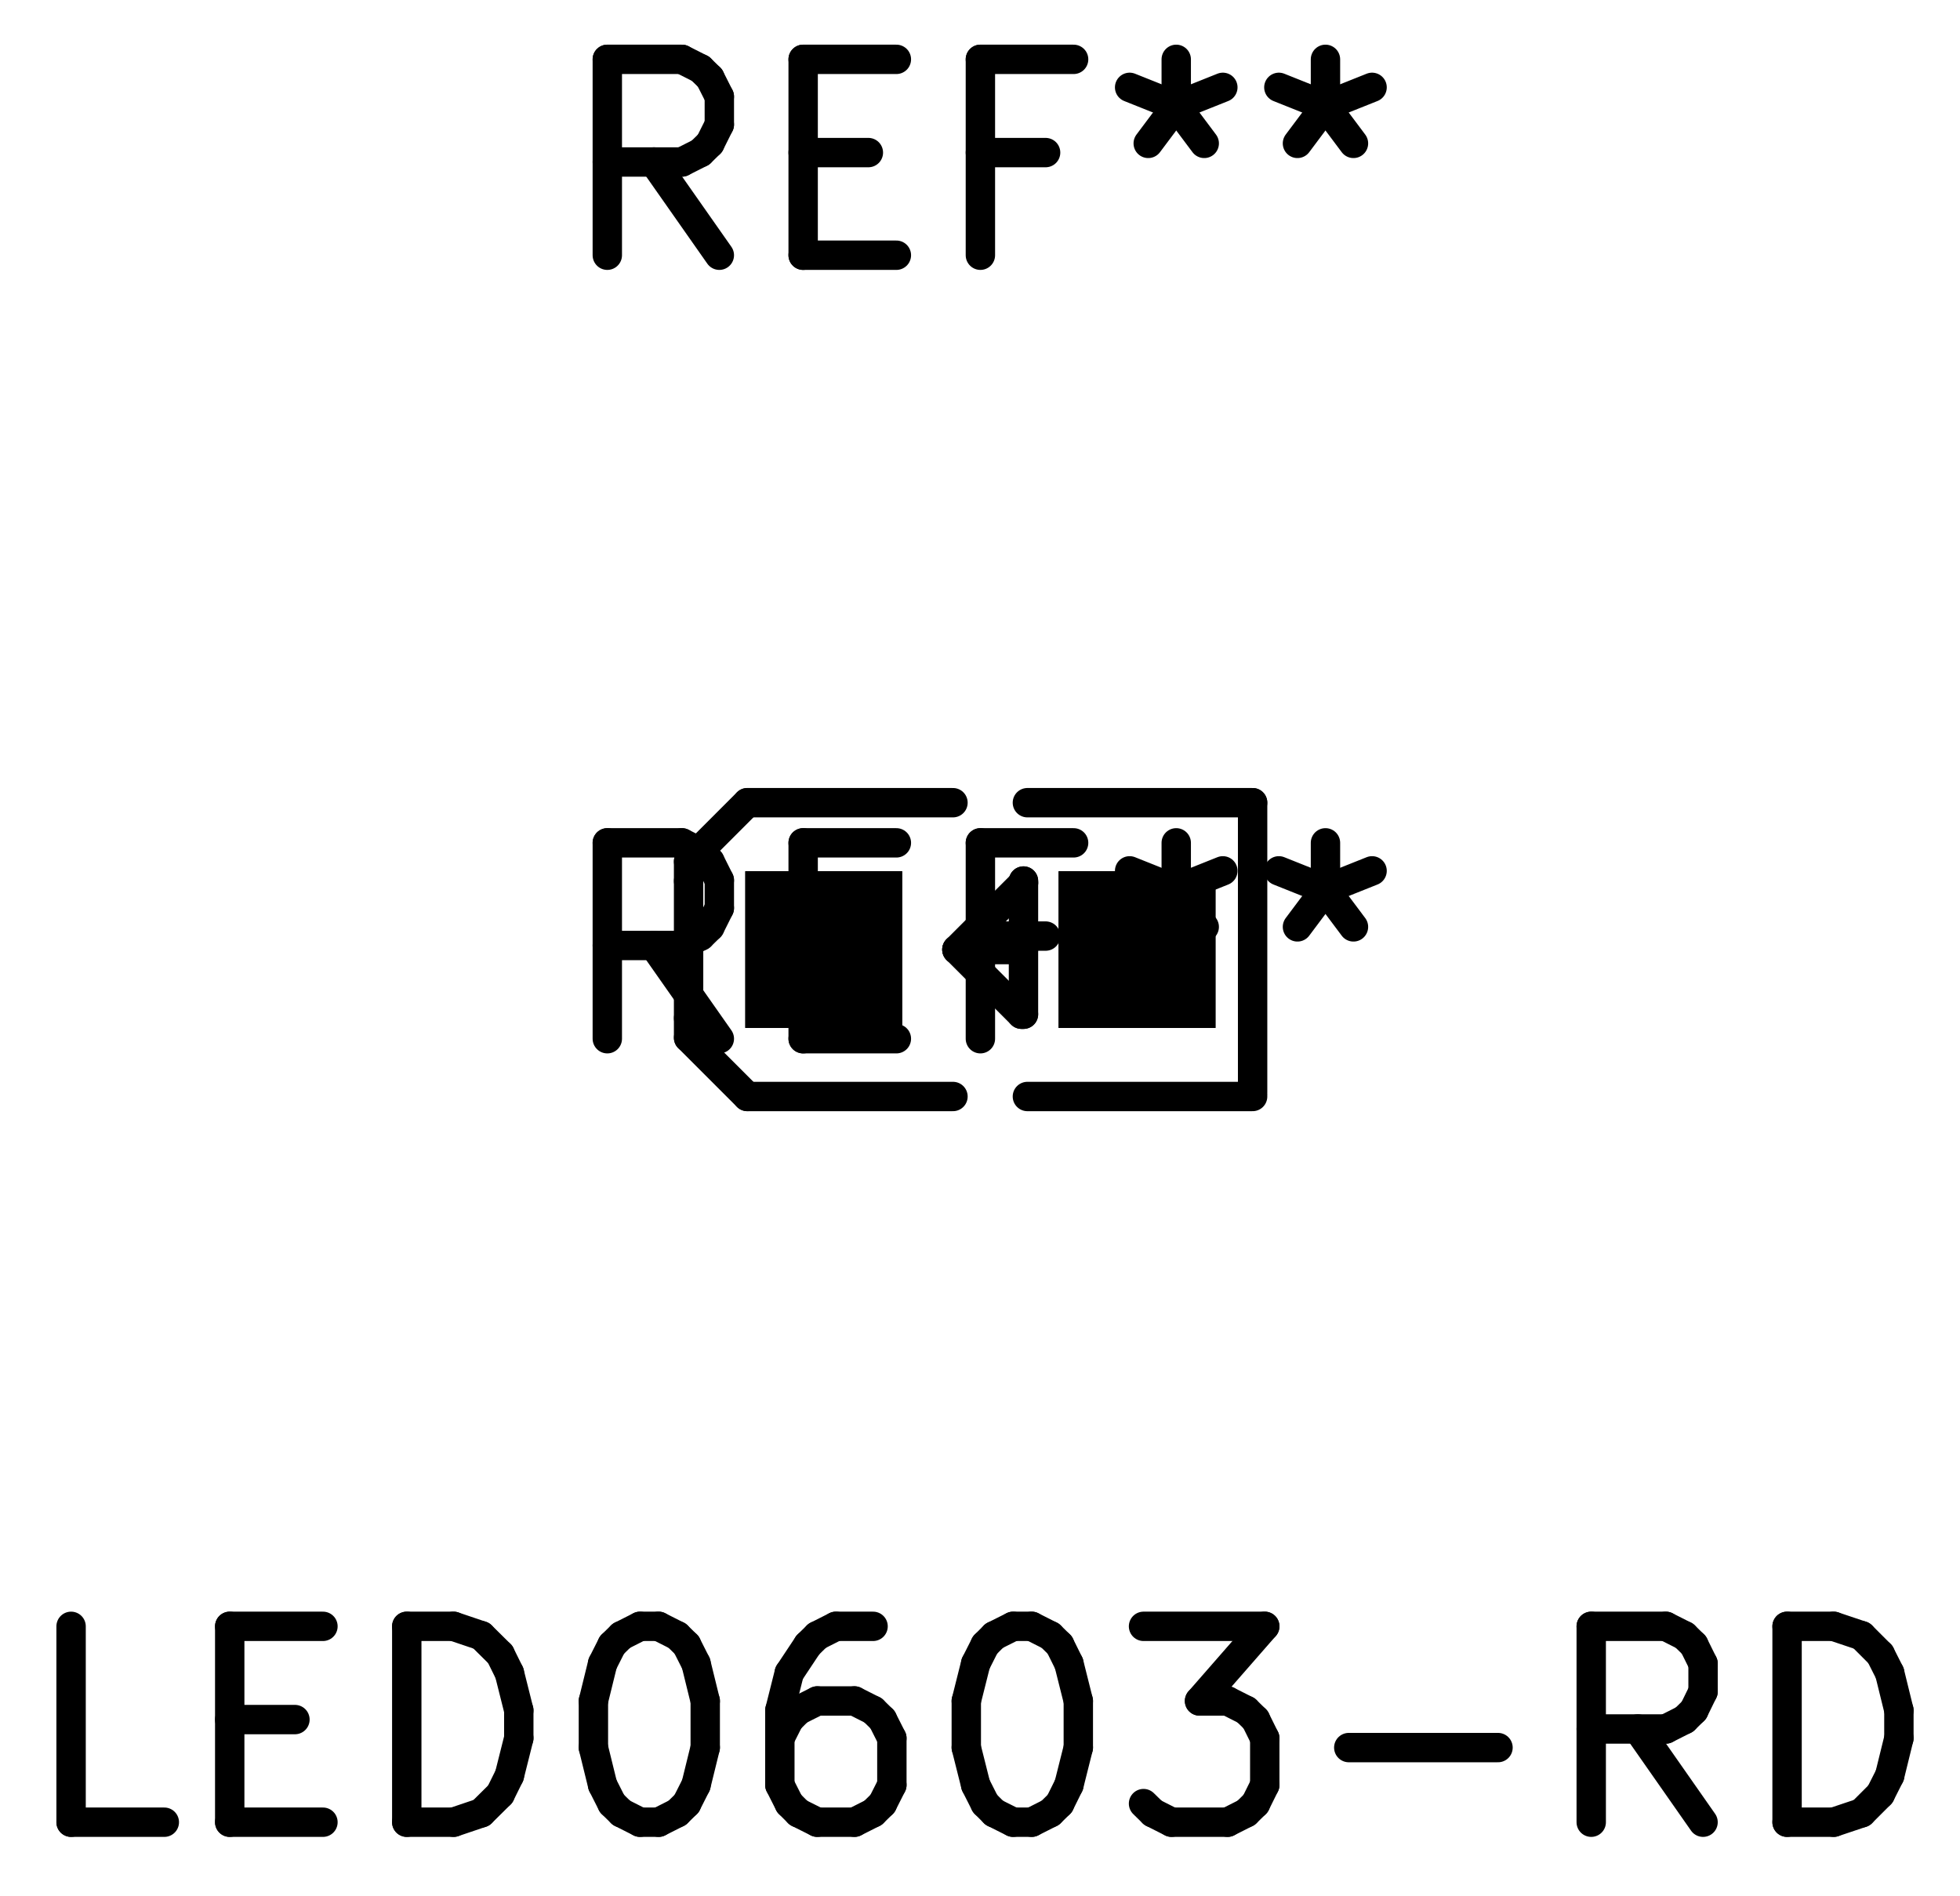
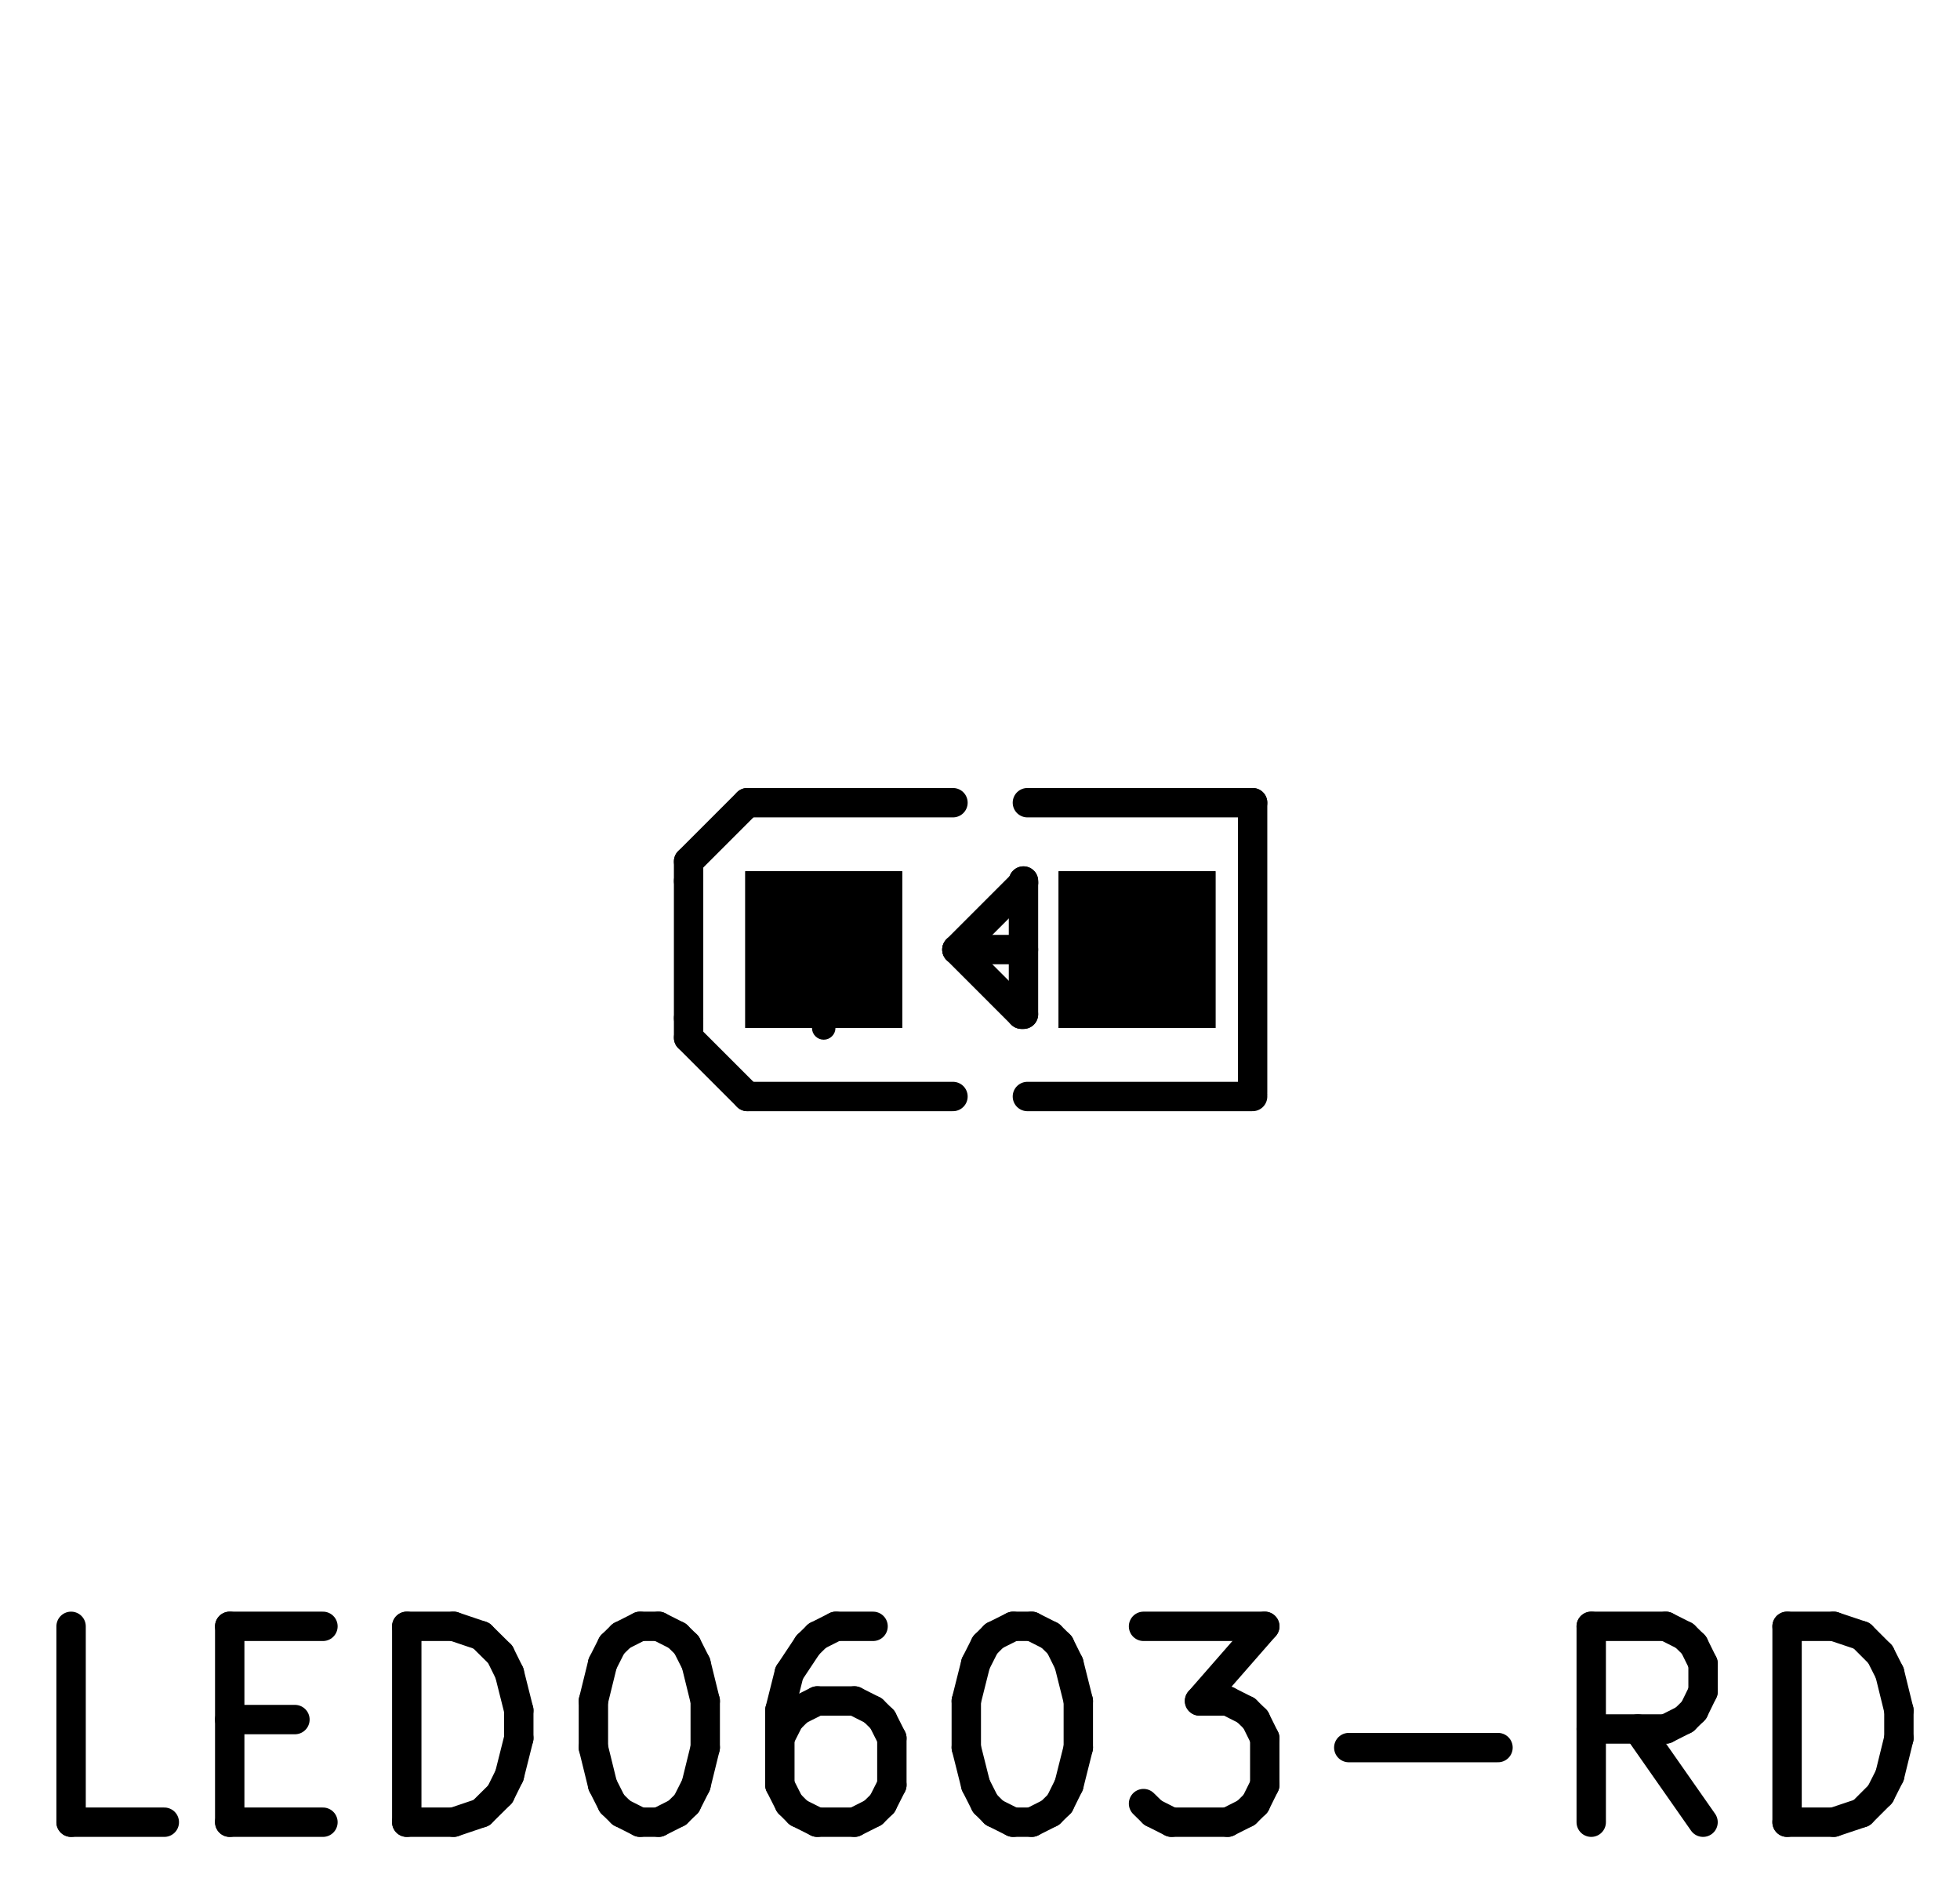
<svg xmlns="http://www.w3.org/2000/svg" version="1.1" width="10.008mm" height="9.677mm" viewBox="0 0 10.008 9.677">
  <g style="fill:#000000; fill-opacity:1;stroke:#000000; stroke-opacity:1; stroke-linecap:round; stroke-linejoin:round;" transform="translate(0 0) scale(1 1)">
    <path style="fill:#000000; fill-opacity:1; stroke:none;fill-rule:evenodd;" d="M 6.206,5.248 5.406,5.248 5.406,4.448 6.206,4.448 Z" />
    <path style="fill:#000000; fill-opacity:1; stroke:none;fill-rule:evenodd;" d="M 4.606,5.248 3.806,5.248 3.806,4.448 4.606,4.448 Z" />
    <path style="fill:#000000; fill-opacity:1; stroke:none;fill-rule:evenodd;" d="M 6.206,5.248 5.406,5.248 5.406,4.448 6.206,4.448 Z" />
    <path style="fill:#000000; fill-opacity:1; stroke:none;fill-rule:evenodd;" d="M 4.606,5.248 3.806,5.248 3.806,4.448 4.606,4.448 Z" />
    <path style="fill:#000000; fill-opacity:1; stroke:none;fill-rule:evenodd;" d="M 6.206,5.248 5.406,5.248 5.406,4.448 6.206,4.448 Z" />
    <path style="fill:#000000; fill-opacity:1; stroke:none;fill-rule:evenodd;" d="M 4.606,5.248 3.806,5.248 3.806,4.448 4.606,4.448 Z" />
  </g>
  <g style="fill:none;  stroke:#000000; stroke-width:0.15; stroke-opacity:1;  stroke-linecap:round; stroke-linejoin:round;">
-     <text x="5.006" y="1.348" textLength="4.536" font-size="1.333" lengthAdjust="spacingAndGlyphs" text-anchor="middle" opacity="0" stroke-opacity="0">REF**</text>
-     <g class="stroked-text">
-       <path d="M3.673 1.303 L3.339 0.827 " />
-       <path d="M3.101 1.303 L3.101 0.303 " />
-       <path d="M3.101 0.303 L3.482 0.303 " />
-       <path d="M3.482 0.303 L3.577 0.351 " />
-       <path d="M3.577 0.351 L3.625 0.398 " />
-       <path d="M3.625 0.398 L3.673 0.493 " />
-       <path d="M3.673 0.493 L3.673 0.636 " />
-       <path d="M3.673 0.636 L3.625 0.732 " />
-       <path d="M3.625 0.732 L3.577 0.779 " />
-       <path d="M3.577 0.779 L3.482 0.827 " />
-       <path d="M3.482 0.827 L3.101 0.827 " />
-       <path d="M4.101 0.779 L4.434 0.779 " />
-       <path d="M4.577 1.303 L4.101 1.303 " />
-       <path d="M4.101 1.303 L4.101 0.303 " />
-       <path d="M4.101 0.303 L4.577 0.303 " />
-       <path d="M5.339 0.779 L5.006 0.779 " />
-       <path d="M5.006 1.303 L5.006 0.303 " />
-       <path d="M5.006 0.303 L5.482 0.303 " />
-       <path d="M6.006 0.303 L6.006 0.541 " />
-       <path d="M5.768 0.446 L6.006 0.541 " />
-       <path d="M6.006 0.541 L6.244 0.446 " />
-       <path d="M5.863 0.732 L6.006 0.541 " />
-       <path d="M6.006 0.541 L6.149 0.732 " />
-       <path d="M6.768 0.303 L6.768 0.541 " />
-       <path d="M6.53 0.446 L6.768 0.541 " />
-       <path d="M6.768 0.541 L7.006 0.446 " />
-       <path d="M6.625 0.732 L6.768 0.541 " />
-       <path d="M6.768 0.541 L6.911 0.732 " />
-     </g>
    <path d="M5.226 5.178 L5.216 5.178 " />
    <path d="M5.216 5.178 L4.886 4.848 " />
    <path d="M5.226 4.498 L5.226 4.508 " />
    <path d="M5.226 4.508 L4.886 4.848 " />
    <path d="M5.226 4.498 L5.226 5.178 " />
    <path d="M5.246 4.098 L6.396 4.098 " />
    <path d="M5.246 5.598 L6.396 5.598 " />
    <path d="M6.396 4.098 L6.396 5.578 " />
    <path d="M4.866 5.598 L3.816 5.598 " />
    <path d="M3.516 5.198 L3.516 5.298 " />
    <path d="M3.516 5.298 L3.816 5.598 " />
    <path d="M3.516 4.498 L3.516 5.198 " />
    <path d="M3.516 4.498 L3.516 4.398 " />
    <path d="M3.516 4.398 L3.816 4.098 " />
    <path d="M4.866 4.098 L3.816 4.098 " />
    <path d="M5.226 4.848 L4.886 4.848 " />
    <text x="5.006" y="9.348" textLength="10.012" font-size="1.333" lengthAdjust="spacingAndGlyphs" text-anchor="middle" opacity="0" stroke-opacity="0">LED0603-RD</text>
    <g class="stroked-text">
      <path d="M0.839 9.303 L0.363 9.303 " />
      <path d="M0.363 9.303 L0.363 8.303 " />
      <path d="M1.173 8.779 L1.506 8.779 " />
      <path d="M1.649 9.303 L1.173 9.303 " />
      <path d="M1.173 9.303 L1.173 8.303 " />
      <path d="M1.173 8.303 L1.649 8.303 " />
      <path d="M2.077 9.303 L2.077 8.303 " />
      <path d="M2.077 8.303 L2.316 8.303 " />
      <path d="M2.316 8.303 L2.458 8.351 " />
      <path d="M2.458 8.351 L2.554 8.446 " />
      <path d="M2.554 8.446 L2.601 8.541 " />
      <path d="M2.601 8.541 L2.649 8.732 " />
      <path d="M2.649 8.732 L2.649 8.874 " />
      <path d="M2.649 8.874 L2.601 9.065 " />
      <path d="M2.601 9.065 L2.554 9.16 " />
      <path d="M2.554 9.16 L2.458 9.255 " />
      <path d="M2.458 9.255 L2.316 9.303 " />
      <path d="M2.316 9.303 L2.077 9.303 " />
      <path d="M3.268 8.303 L3.363 8.303 " />
      <path d="M3.363 8.303 L3.458 8.351 " />
      <path d="M3.458 8.351 L3.506 8.398 " />
      <path d="M3.506 8.398 L3.554 8.493 " />
      <path d="M3.554 8.493 L3.601 8.684 " />
      <path d="M3.601 8.684 L3.601 8.922 " />
      <path d="M3.601 8.922 L3.554 9.113 " />
      <path d="M3.554 9.113 L3.506 9.208 " />
      <path d="M3.506 9.208 L3.458 9.255 " />
      <path d="M3.458 9.255 L3.363 9.303 " />
      <path d="M3.363 9.303 L3.268 9.303 " />
      <path d="M3.268 9.303 L3.173 9.255 " />
      <path d="M3.173 9.255 L3.125 9.208 " />
      <path d="M3.125 9.208 L3.077 9.113 " />
      <path d="M3.077 9.113 L3.03 8.922 " />
      <path d="M3.03 8.922 L3.03 8.684 " />
      <path d="M3.03 8.684 L3.077 8.493 " />
      <path d="M3.077 8.493 L3.125 8.398 " />
      <path d="M3.125 8.398 L3.173 8.351 " />
      <path d="M3.173 8.351 L3.268 8.303 " />
      <path d="M4.458 8.303 L4.268 8.303 " />
      <path d="M4.268 8.303 L4.173 8.351 " />
      <path d="M4.173 8.351 L4.125 8.398 " />
      <path d="M4.125 8.398 L4.03 8.541 " />
      <path d="M4.03 8.541 L3.982 8.732 " />
      <path d="M3.982 8.732 L3.982 9.113 " />
      <path d="M3.982 9.113 L4.03 9.208 " />
      <path d="M4.03 9.208 L4.077 9.255 " />
      <path d="M4.077 9.255 L4.173 9.303 " />
      <path d="M4.173 9.303 L4.363 9.303 " />
      <path d="M4.363 9.303 L4.458 9.255 " />
      <path d="M4.458 9.255 L4.506 9.208 " />
      <path d="M4.506 9.208 L4.554 9.113 " />
      <path d="M4.554 9.113 L4.554 8.874 " />
      <path d="M4.554 8.874 L4.506 8.779 " />
      <path d="M4.506 8.779 L4.458 8.732 " />
      <path d="M4.458 8.732 L4.363 8.684 " />
      <path d="M4.363 8.684 L4.173 8.684 " />
      <path d="M4.173 8.684 L4.077 8.732 " />
      <path d="M4.077 8.732 L4.03 8.779 " />
      <path d="M4.03 8.779 L3.982 8.874 " />
      <path d="M5.173 8.303 L5.268 8.303 " />
      <path d="M5.268 8.303 L5.363 8.351 " />
      <path d="M5.363 8.351 L5.411 8.398 " />
      <path d="M5.411 8.398 L5.458 8.493 " />
      <path d="M5.458 8.493 L5.506 8.684 " />
      <path d="M5.506 8.684 L5.506 8.922 " />
      <path d="M5.506 8.922 L5.458 9.113 " />
      <path d="M5.458 9.113 L5.411 9.208 " />
      <path d="M5.411 9.208 L5.363 9.255 " />
      <path d="M5.363 9.255 L5.268 9.303 " />
      <path d="M5.268 9.303 L5.173 9.303 " />
      <path d="M5.173 9.303 L5.077 9.255 " />
      <path d="M5.077 9.255 L5.03 9.208 " />
      <path d="M5.03 9.208 L4.982 9.113 " />
      <path d="M4.982 9.113 L4.934 8.922 " />
      <path d="M4.934 8.922 L4.934 8.684 " />
      <path d="M4.934 8.684 L4.982 8.493 " />
      <path d="M4.982 8.493 L5.03 8.398 " />
      <path d="M5.03 8.398 L5.077 8.351 " />
      <path d="M5.077 8.351 L5.173 8.303 " />
      <path d="M5.839 8.303 L6.458 8.303 " />
      <path d="M6.458 8.303 L6.125 8.684 " />
      <path d="M6.125 8.684 L6.268 8.684 " />
      <path d="M6.268 8.684 L6.363 8.732 " />
      <path d="M6.363 8.732 L6.411 8.779 " />
      <path d="M6.411 8.779 L6.458 8.874 " />
      <path d="M6.458 8.874 L6.458 9.113 " />
      <path d="M6.458 9.113 L6.411 9.208 " />
      <path d="M6.411 9.208 L6.363 9.255 " />
      <path d="M6.363 9.255 L6.268 9.303 " />
      <path d="M6.268 9.303 L5.982 9.303 " />
      <path d="M5.982 9.303 L5.887 9.255 " />
      <path d="M5.887 9.255 L5.839 9.208 " />
      <path d="M6.887 8.922 L7.649 8.922 " />
      <path d="M8.696 9.303 L8.363 8.827 " />
      <path d="M8.125 9.303 L8.125 8.303 " />
      <path d="M8.125 8.303 L8.506 8.303 " />
      <path d="M8.506 8.303 L8.601 8.351 " />
      <path d="M8.601 8.351 L8.649 8.398 " />
      <path d="M8.649 8.398 L8.696 8.493 " />
      <path d="M8.696 8.493 L8.696 8.636 " />
      <path d="M8.696 8.636 L8.649 8.732 " />
      <path d="M8.649 8.732 L8.601 8.779 " />
      <path d="M8.601 8.779 L8.506 8.827 " />
      <path d="M8.506 8.827 L8.125 8.827 " />
      <path d="M9.125 9.303 L9.125 8.303 " />
      <path d="M9.125 8.303 L9.363 8.303 " />
      <path d="M9.363 8.303 L9.506 8.351 " />
      <path d="M9.506 8.351 L9.601 8.446 " />
      <path d="M9.601 8.446 L9.649 8.541 " />
      <path d="M9.649 8.541 L9.696 8.732 " />
      <path d="M9.696 8.732 L9.696 8.874 " />
      <path d="M9.696 8.874 L9.649 9.065 " />
      <path d="M9.649 9.065 L9.601 9.16 " />
      <path d="M9.601 9.16 L9.506 9.255 " />
      <path d="M9.506 9.255 L9.363 9.303 " />
      <path d="M9.363 9.303 L9.125 9.303 " />
    </g>
-     <text x="5.006" y="5.348" textLength="4.536" font-size="1.333" lengthAdjust="spacingAndGlyphs" text-anchor="middle" opacity="0" stroke-opacity="0">REF**</text>
-     <g class="stroked-text">
-       <path d="M3.673 5.303 L3.339 4.827 " />
-       <path d="M3.101 5.303 L3.101 4.303 " />
-       <path d="M3.101 4.303 L3.482 4.303 " />
-       <path d="M3.482 4.303 L3.577 4.351 " />
-       <path d="M3.577 4.351 L3.625 4.398 " />
-       <path d="M3.625 4.398 L3.673 4.494 " />
-       <path d="M3.673 4.494 L3.673 4.636 " />
-       <path d="M3.673 4.636 L3.625 4.732 " />
-       <path d="M3.625 4.732 L3.577 4.779 " />
-       <path d="M3.577 4.779 L3.482 4.827 " />
-       <path d="M3.482 4.827 L3.101 4.827 " />
-       <path d="M4.101 4.779 L4.434 4.779 " />
-       <path d="M4.577 5.303 L4.101 5.303 " />
-       <path d="M4.101 5.303 L4.101 4.303 " />
-       <path d="M4.101 4.303 L4.577 4.303 " />
-       <path d="M5.339 4.779 L5.006 4.779 " />
-       <path d="M5.006 5.303 L5.006 4.303 " />
-       <path d="M5.006 4.303 L5.482 4.303 " />
-       <path d="M6.006 4.303 L6.006 4.541 " />
-       <path d="M5.768 4.446 L6.006 4.541 " />
-       <path d="M6.006 4.541 L6.244 4.446 " />
-       <path d="M5.863 4.732 L6.006 4.541 " />
-       <path d="M6.006 4.541 L6.149 4.732 " />
-       <path d="M6.768 4.303 L6.768 4.541 " />
-       <path d="M6.53 4.446 L6.768 4.541 " />
-       <path d="M6.768 4.541 L7.006 4.446 " />
-       <path d="M6.625 4.732 L6.768 4.541 " />
-       <path d="M6.768 4.541 L6.911 4.732 " />
-     </g>
  </g>
  <g style="fill:none;  stroke:#000000; stroke-width:0.06; stroke-opacity:1;  stroke-linecap:round; stroke-linejoin:round;">
    <circle cx="4.206" cy="5.248" r="0.03" />
  </g>
</svg>
